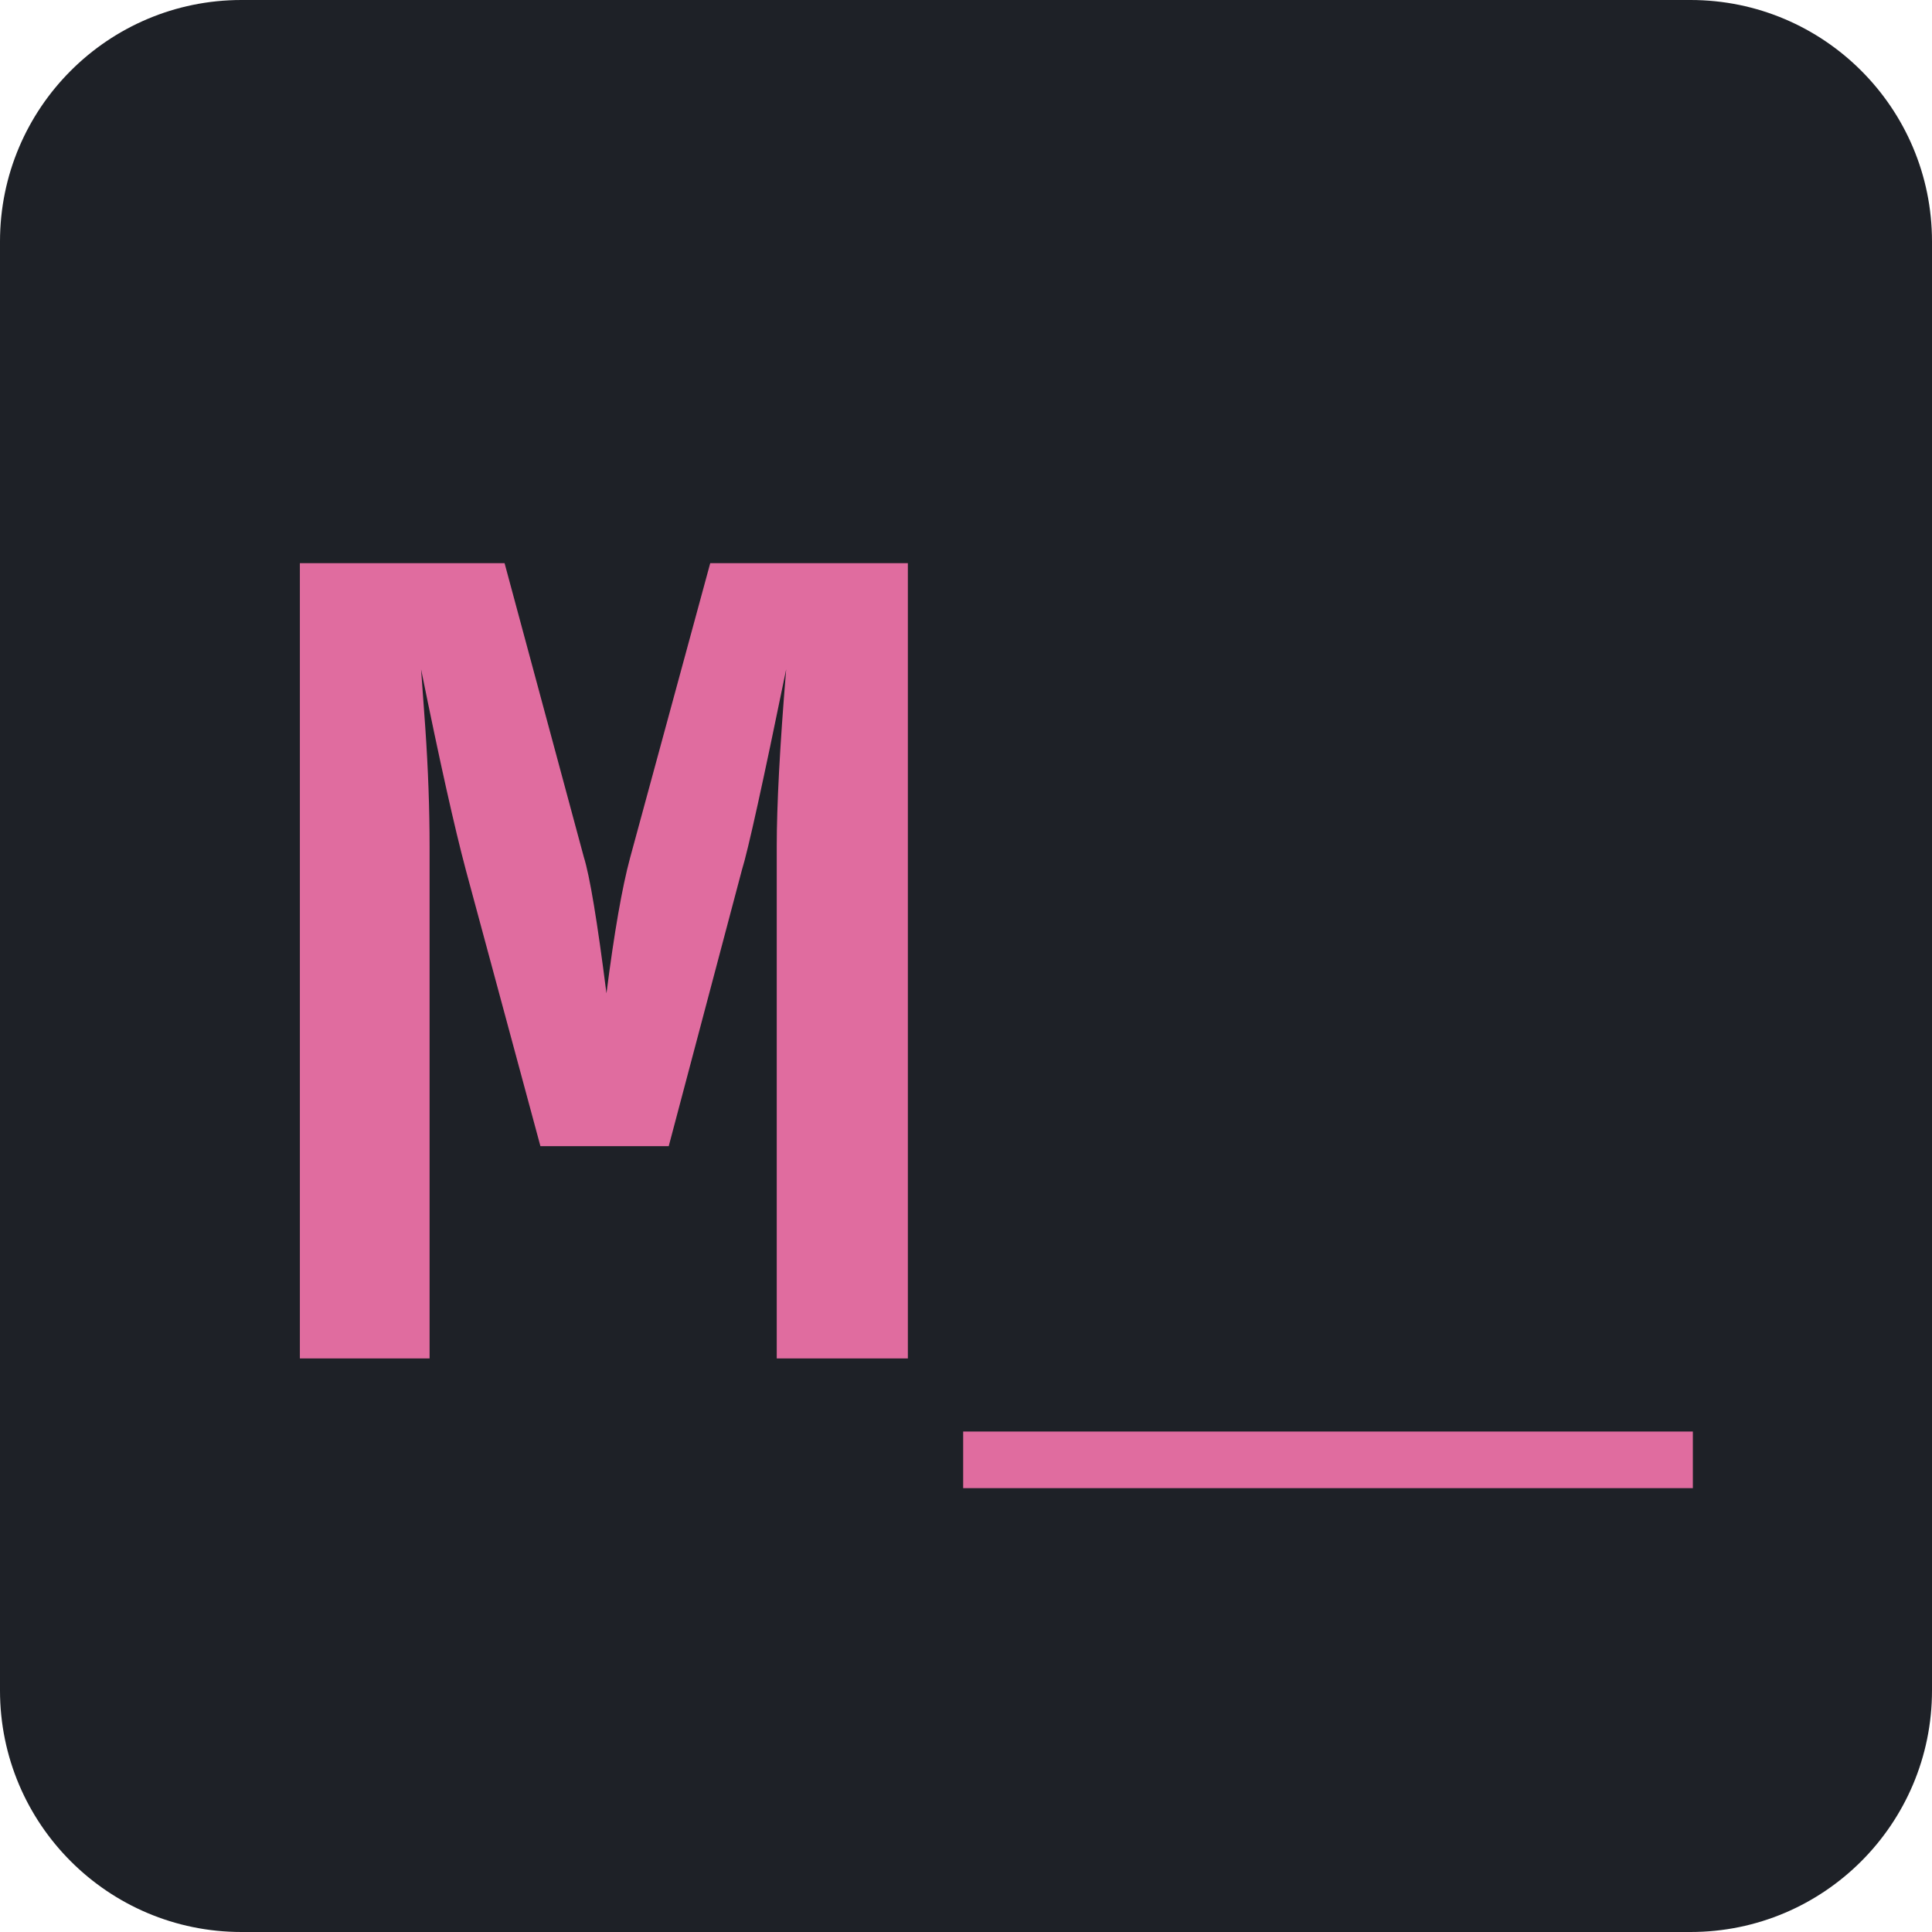
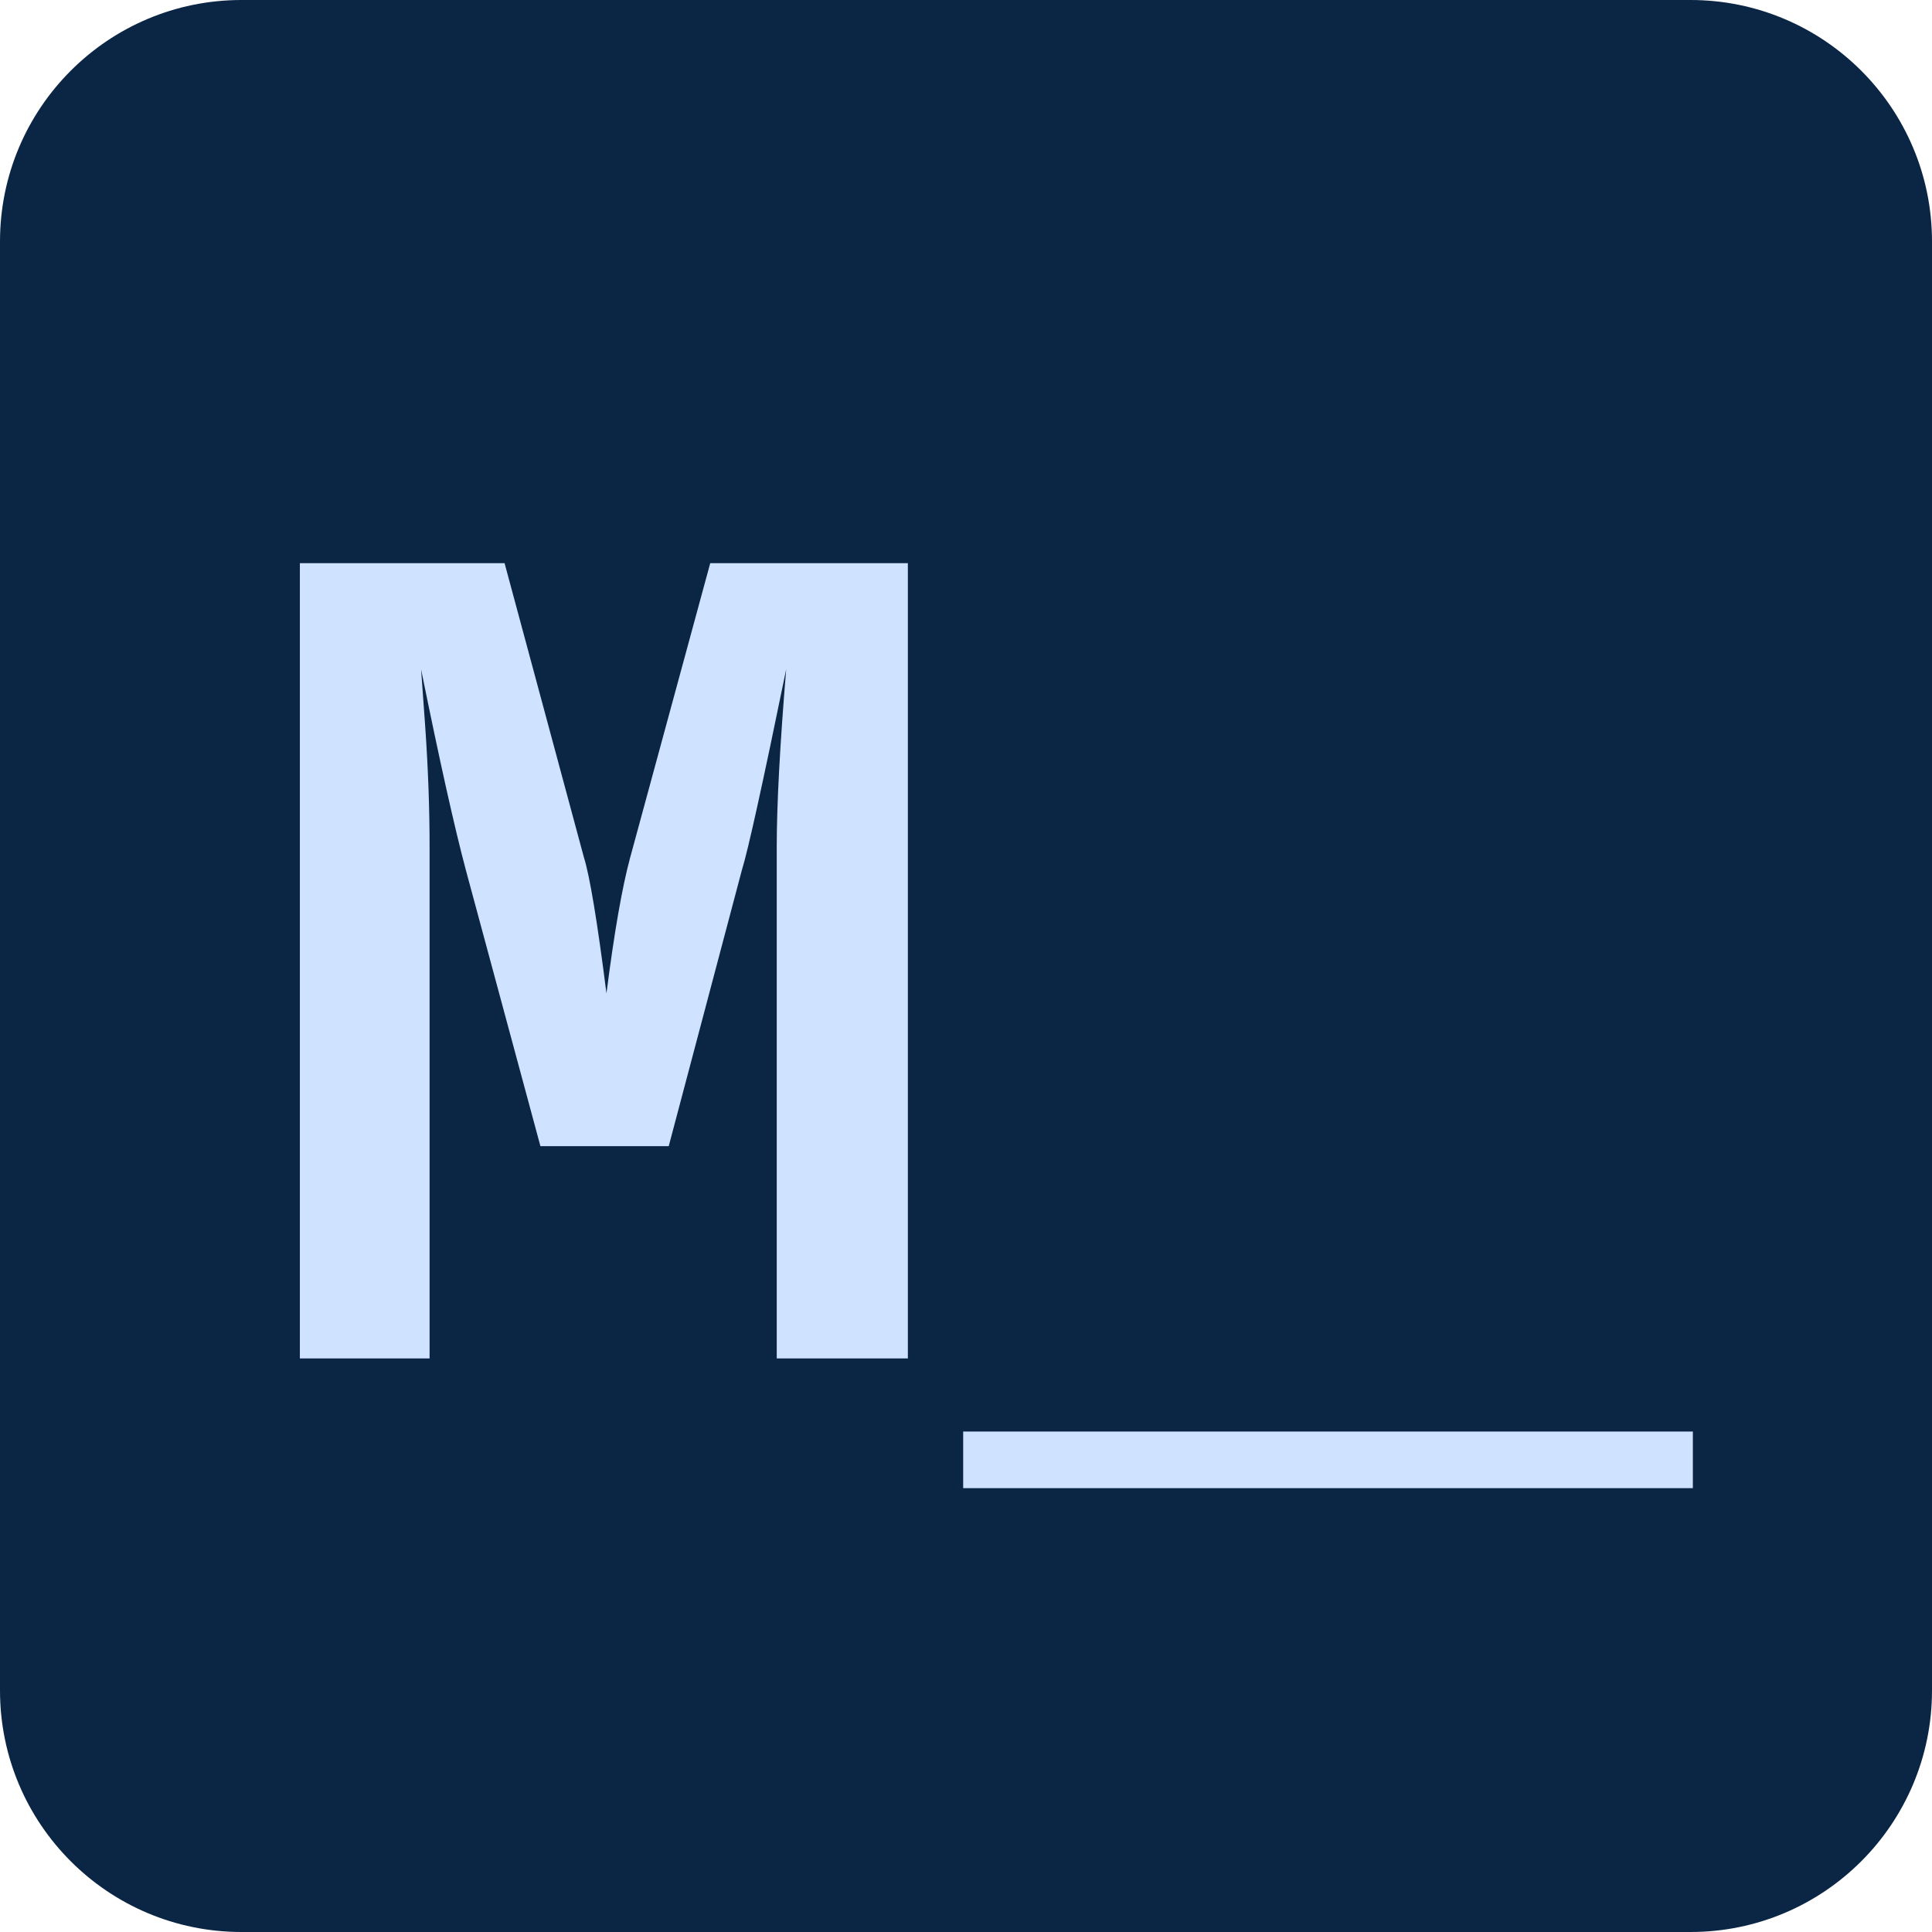
<svg xmlns="http://www.w3.org/2000/svg" viewBox="0 0 64 64">
-   <rect width="64" height="64" rx="8" fill="#1e2127" />
-   <text x="32" y="45" font-family="'Courier New', Courier, monospace" font-size="40" font-weight="700" text-anchor="middle" fill="#e06c9f">M_</text>
+   <rect width="64" height="64" rx="8" fill="#0b2545" />
+   <text x="32" y="45" font-family="'Courier New', Courier, monospace" font-size="40" font-weight="700" text-anchor="middle" fill="#cfe2ff">M_</text>
</svg>
